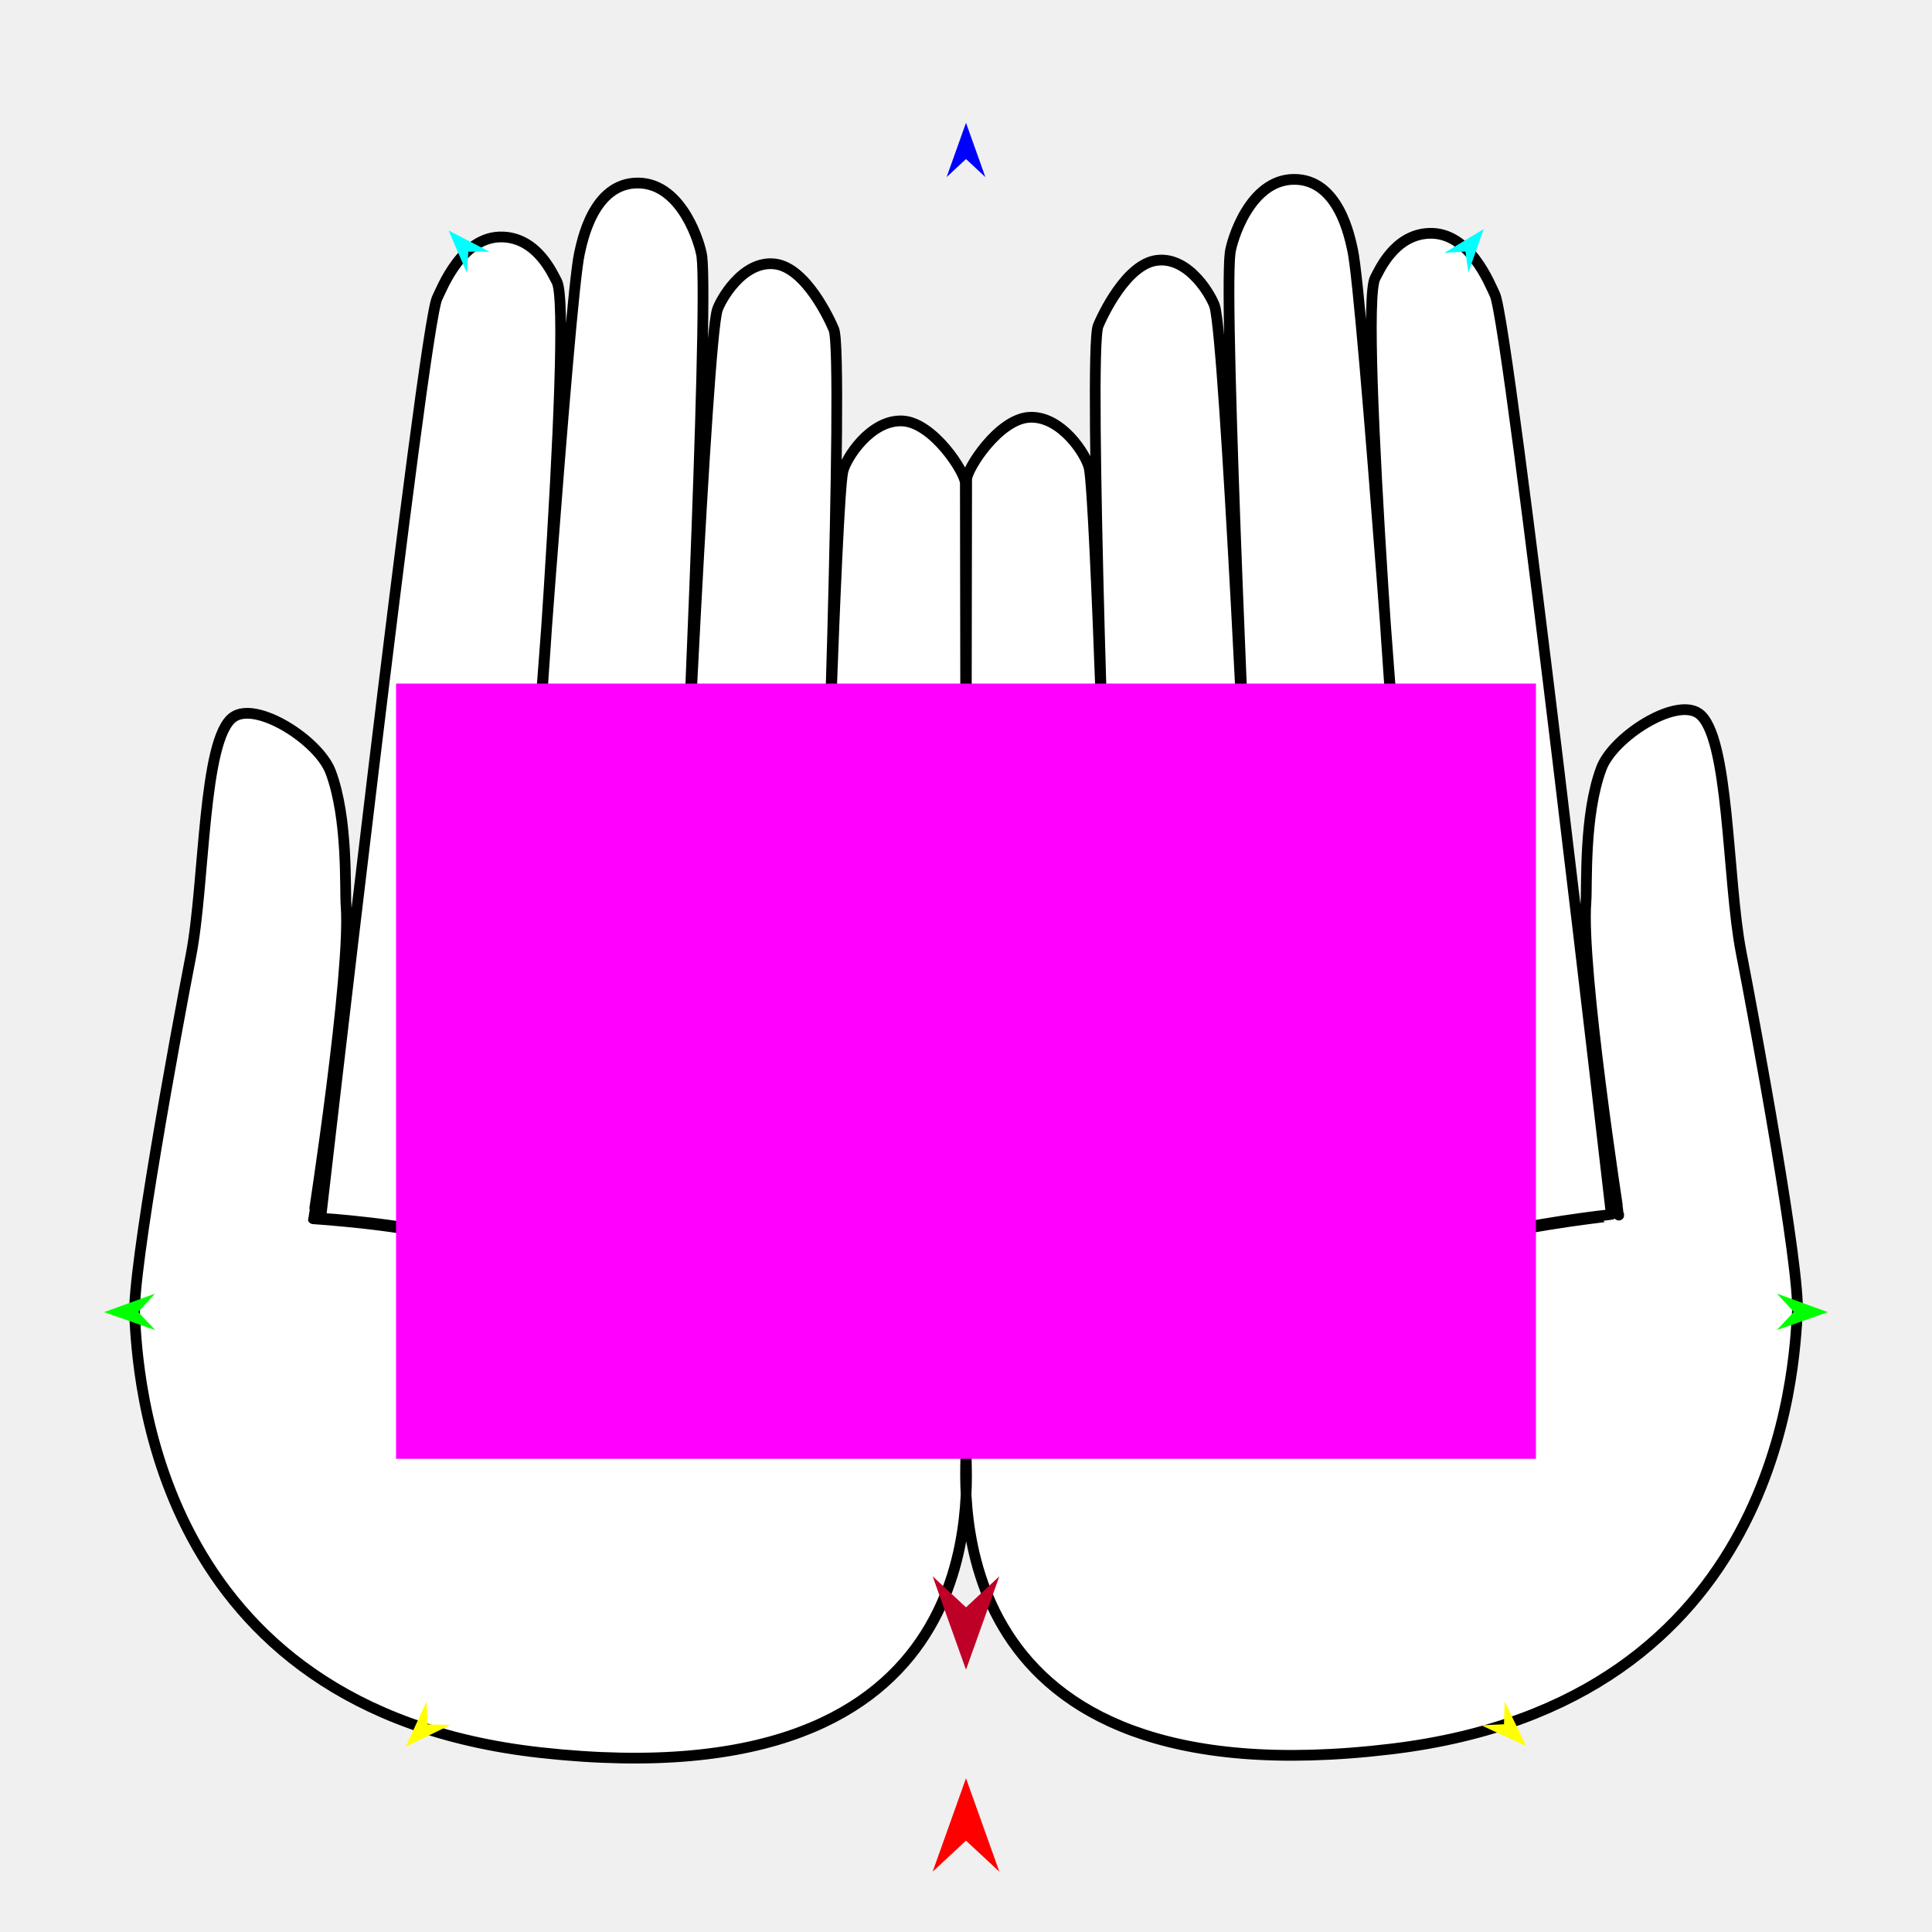
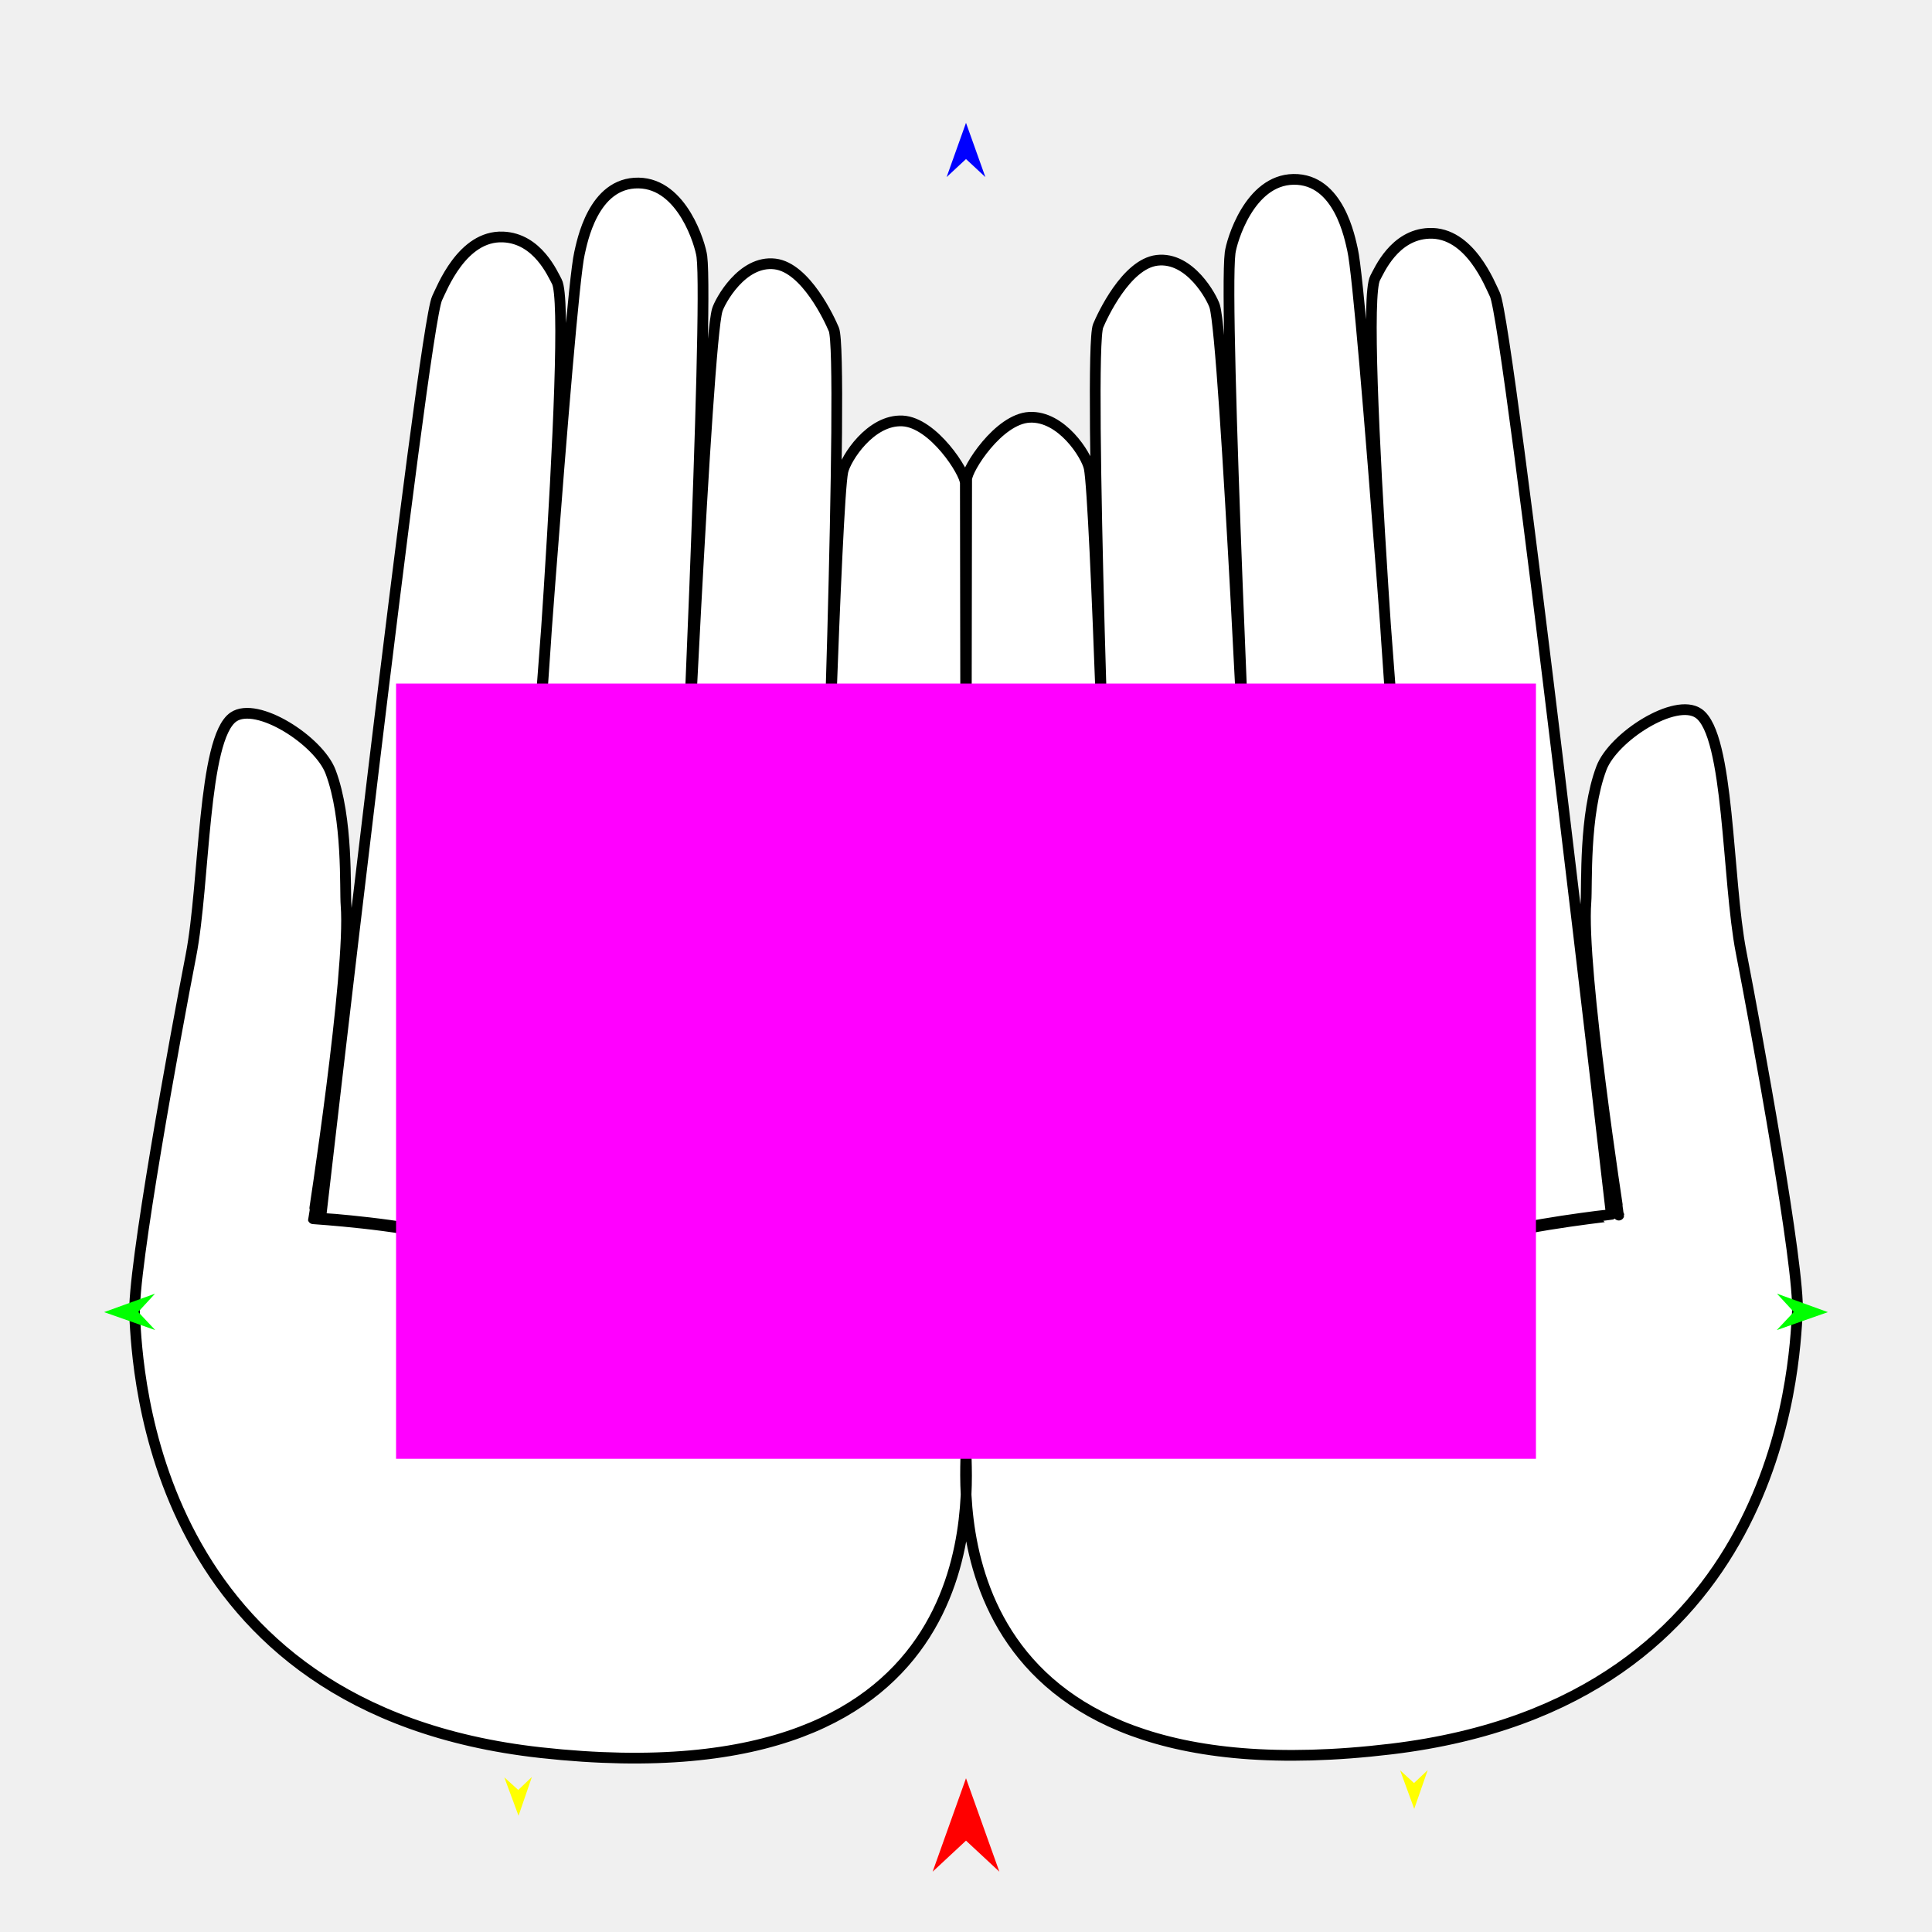
<svg xmlns="http://www.w3.org/2000/svg" version="1.1" id="Frame_0" width="720px" height="720px">
  <g id="hands_pair">
    <g id="hands_pair">
      <path fill="#ffffff" fill-rule="evenodd" stroke="#000000" stroke-width="4" stroke-linecap="round" stroke-linejoin="round" d="M 360.000 540.224 C 360.000 554.341 348.527 672.227 518.534 651.799 C 664.232 634.292 668.644 508.347 669.825 489.147 C 670.829 472.820 654.627 384.551 648.853 354.814 C 643.583 327.677 644.543 273.869 633.038 265.867 C 624.322 259.803 601.212 274.630 596.809 286.246 C 590.208 303.666 591.513 330.035 591.032 336.048 C 589.044 360.900 603.290 452.824 603.287 452.836 C 603.287 452.835 569.604 456.472 556.837 460.785 C 547.021 464.100 524.602 477.323 524.599 477.325 C 524.602 477.323 545.587 464.124 554.872 460.802 C 567.350 456.338 600.482 452.593 600.486 452.592 C 600.482 452.558 562.359 120.380 557.098 109.764 C 555.308 106.151 547.782 86.336 532.544 86.955 C 519.614 87.480 514.008 100.818 512.496 103.561 C 506.100 115.163 523.079 324.899 523.081 324.910 C 523.078 324.899 507.850 109.269 504.047 93.036 C 503.108 89.028 499.056 66.582 482.028 66.843 C 465.608 67.095 458.976 89.885 458.432 94.197 C 455.856 114.588 465.722 325.999 465.719 326.010 C 465.721 325.999 456.626 127.015 452.686 114.138 C 451.719 110.976 443.473 95.548 431.194 97.016 C 419.682 98.392 410.772 117.763 409.253 121.406 C 405.342 130.790 413.082 342.087 413.082 342.100 C 413.082 342.091 408.329 185.836 405.904 174.413 C 404.873 169.556 395.583 154.903 383.646 155.515 C 372.176 156.103 360.255 174.732 360.243 178.695 C 360.065 235.144 360.000 500.174 360.000 540.224 C 360.000 554.398 372.300 672.059 201.466 653.157 C 55.610 637.018 51.356 509.704 50.176 490.504 C 49.171 474.177 65.373 385.908 71.147 356.171 C 76.417 329.034 75.457 275.226 86.962 267.224 C 95.678 261.160 118.789 275.987 123.191 287.603 C 129.793 305.023 128.487 331.392 128.968 337.405 C 130.955 362.257 116.710 454.182 116.713 454.193 C 116.713 454.193 150.465 456.444 163.163 460.770 C 173.145 464.171 195.398 478.681 195.402 478.682 C 195.399 478.681 174.586 464.203 165.128 460.787 C 152.723 456.307 119.518 453.950 119.514 453.949 C 119.518 453.915 157.641 121.737 162.902 111.121 C 164.692 107.508 172.218 87.693 187.456 88.312 C 200.386 88.838 205.992 102.175 207.504 104.918 C 213.901 116.520 196.921 326.256 196.919 326.267 C 196.922 326.256 212.150 110.626 215.953 94.393 C 216.892 90.384 220.944 67.940 237.972 68.201 C 254.392 68.453 261.024 91.242 261.568 95.554 C 264.144 115.945 254.278 327.356 254.281 327.368 C 254.279 327.356 263.374 128.372 267.314 115.495 C 268.281 112.333 276.527 96.905 288.806 98.373 C 300.317 99.749 309.228 119.120 310.747 122.763 C 314.658 132.147 306.918 343.444 306.918 343.458 C 306.918 343.449 311.671 187.193 314.096 175.770 C 315.127 170.913 324.417 156.261 336.354 156.873 C 347.824 157.461 359.745 176.089 359.757 180.052 C 359.932 236.289 360.000 500.174 360.000 540.224 Z" />
    </g>
    <g id="specs_2">
      <path fill="#ff00ff" fill-rule="evenodd" stroke="none" d="M 147.600 543.657 C 147.643 543.657 572.357 543.657 572.400 543.657 C 572.400 543.628 572.400 254.769 572.400 254.740 C 572.357 254.740 147.643 254.740 147.600 254.740 C 147.600 254.769 147.600 543.628 147.600 543.657 Z" />
      <path fill="#ff0000" fill-rule="evenodd" stroke="none" d="M 360.000 662.708 C 360.001 662.711 372.432 697.517 372.433 697.521 C 372.432 697.520 360.001 685.954 360.000 685.952 C 359.999 685.954 347.568 697.520 347.567 697.521 C 347.568 697.517 359.999 662.711 360.000 662.708 Z" />
      <path fill="#0000ff" fill-rule="evenodd" stroke="none" d="M 360.000 45.770 C 360.001 45.772 367.221 65.990 367.222 65.992 C 367.221 65.992 360.001 59.274 360.000 59.273 C 359.999 59.274 352.779 65.992 352.778 65.992 C 352.779 65.990 359.999 45.772 360.000 45.770 Z" />
      <path fill="#00ff00" fill-rule="evenodd" stroke="none" d="M 38.802 488.992 C 38.804 488.992 57.780 482.106 57.782 482.105 C 57.781 482.106 51.499 488.928 51.498 488.928 C 51.499 488.929 57.850 495.687 57.850 495.687 C 57.848 495.687 38.804 488.993 38.802 488.992 Z" />
-       <path fill="#ffff00" fill-rule="evenodd" stroke="none" d="M 151.208 650.951 C 151.209 650.949 158.930 634.138 158.931 634.136 C 158.931 634.137 159.338 642.626 159.338 642.627 C 159.339 642.627 167.835 642.833 167.835 642.833 C 167.834 642.834 151.210 650.950 151.208 650.951 Z" />
-       <path fill="#ffff00" fill-rule="evenodd" stroke="none" d="M 568.792 650.745 C 568.791 650.743 560.734 634.090 560.734 634.088 C 560.734 634.089 560.497 642.585 560.497 642.586 C 560.496 642.586 552.006 642.962 552.005 642.962 C 552.007 642.963 568.790 650.744 568.792 650.745 Z" />
+       <path fill="#ffff00" fill-rule="evenodd" stroke="none" d="M 193.245 676.676 C 193.245 676.674 187.935 662.342 187.934 662.341 C 187.935 662.341 193.132 667.063 193.132 667.064 C 193.133 667.063 198.216 662.220 198.217 662.220 C 198.216 662.221 193.246 676.674 193.245 676.676 Z" />
+       <path fill="#ffff00" fill-rule="evenodd" stroke="none" d="M 527.043 674.102 C 527.043 674.101 532.065 659.666 532.066 659.664 C 532.065 659.665 526.964 664.490 526.963 664.490 C 526.963 664.490 521.783 659.749 521.782 659.749 C 521.783 659.750 527.042 674.101 527.043 674.102 Z" />
      <path fill="#00ff00" fill-rule="evenodd" stroke="none" d="M 681.198 488.992 C 681.196 488.992 662.220 482.106 662.218 482.105 C 662.219 482.106 668.501 488.928 668.502 488.928 C 668.501 488.929 662.150 495.687 662.150 495.687 C 662.152 495.687 681.196 488.993 681.198 488.992 Z" />
-       <path fill="#00ffff" fill-rule="evenodd" stroke="none" d="M 552.936 85.363 C 552.936 85.365 547.207 101.541 547.206 101.542 C 547.206 101.542 546.121 93.733 546.121 93.732 C 546.120 93.732 538.254 94.252 538.253 94.252 C 538.255 94.251 552.935 85.364 552.936 85.363 Z" />
-       <path fill="#00ffff" fill-rule="evenodd" stroke="none" d="M 167.176 85.899 C 167.176 85.901 173.971 101.659 173.972 101.660 C 173.972 101.660 174.533 93.796 174.533 93.795 C 174.534 93.795 182.417 93.789 182.418 93.789 C 182.417 93.789 167.177 85.900 167.176 85.899 Z" />
-       <path fill="#be0027" fill-rule="evenodd" stroke="none" d="M 360.000 622.251 C 360.001 622.247 372.432 587.441 372.433 587.438 C 372.432 587.439 360.001 599.005 360.000 599.006 C 359.999 599.005 347.568 587.439 347.567 587.438 C 347.568 587.441 359.999 622.247 360.000 622.251 Z" />
    </g>
  </g>
</svg>
